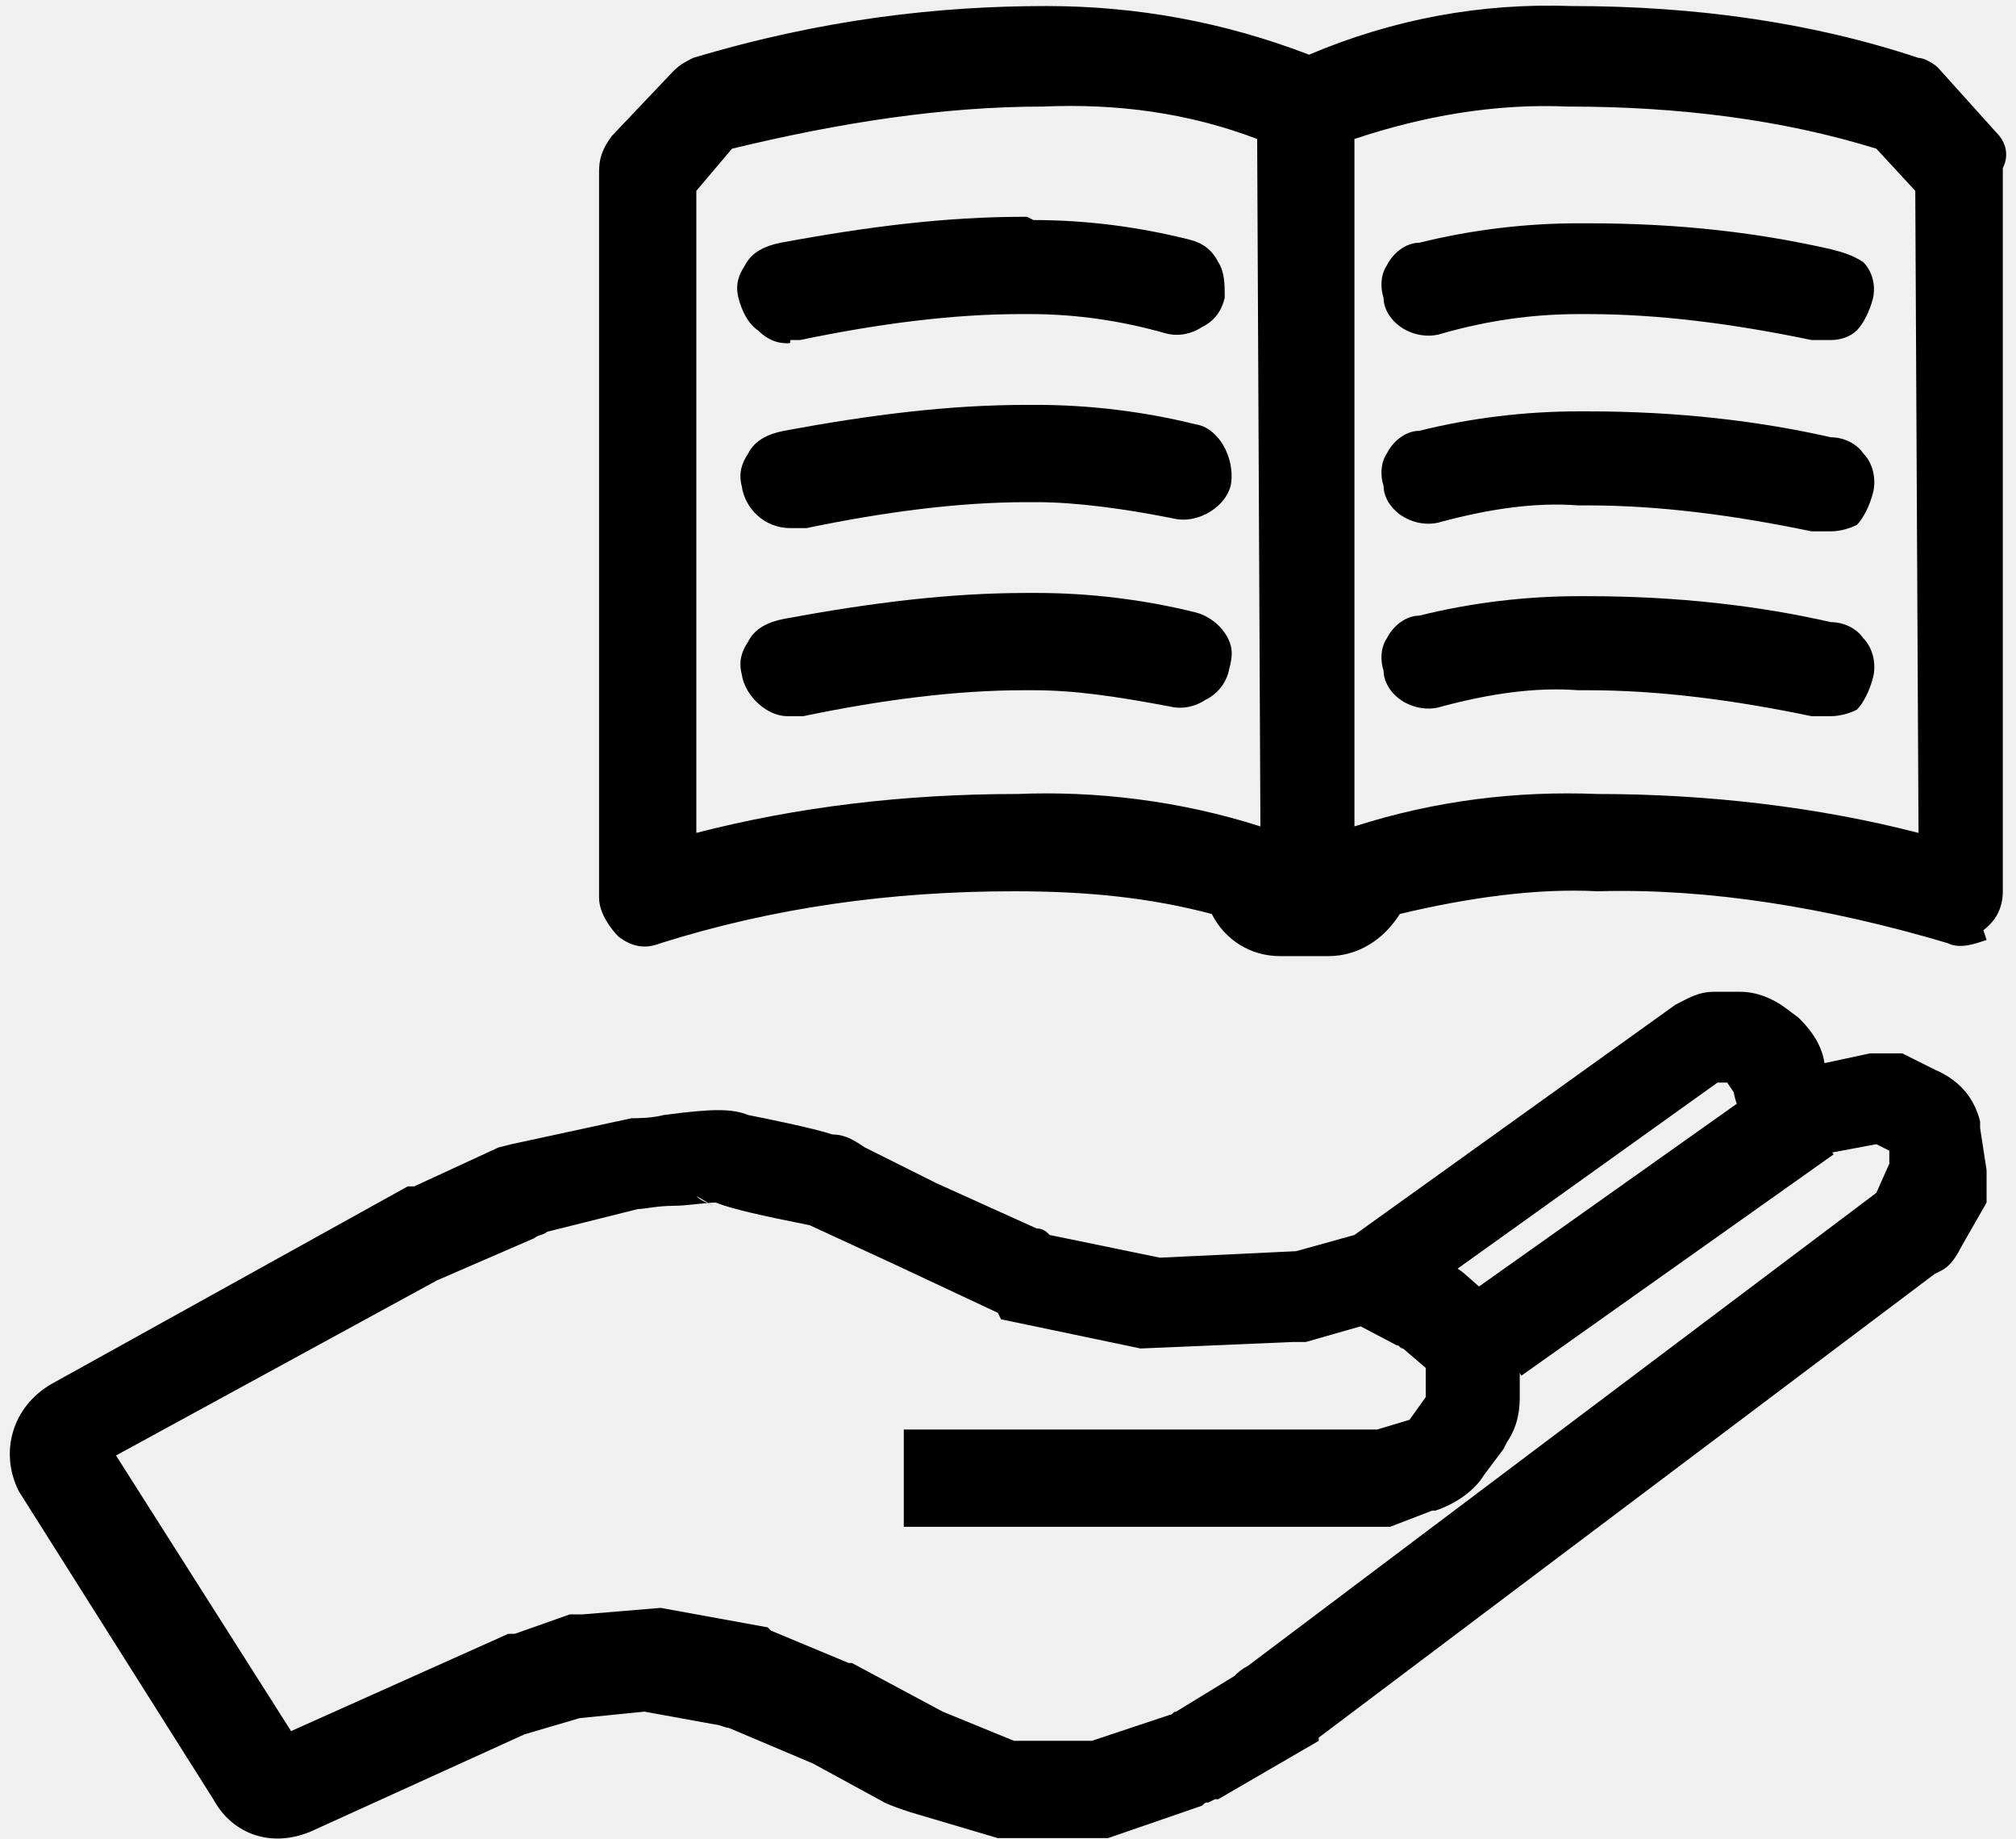
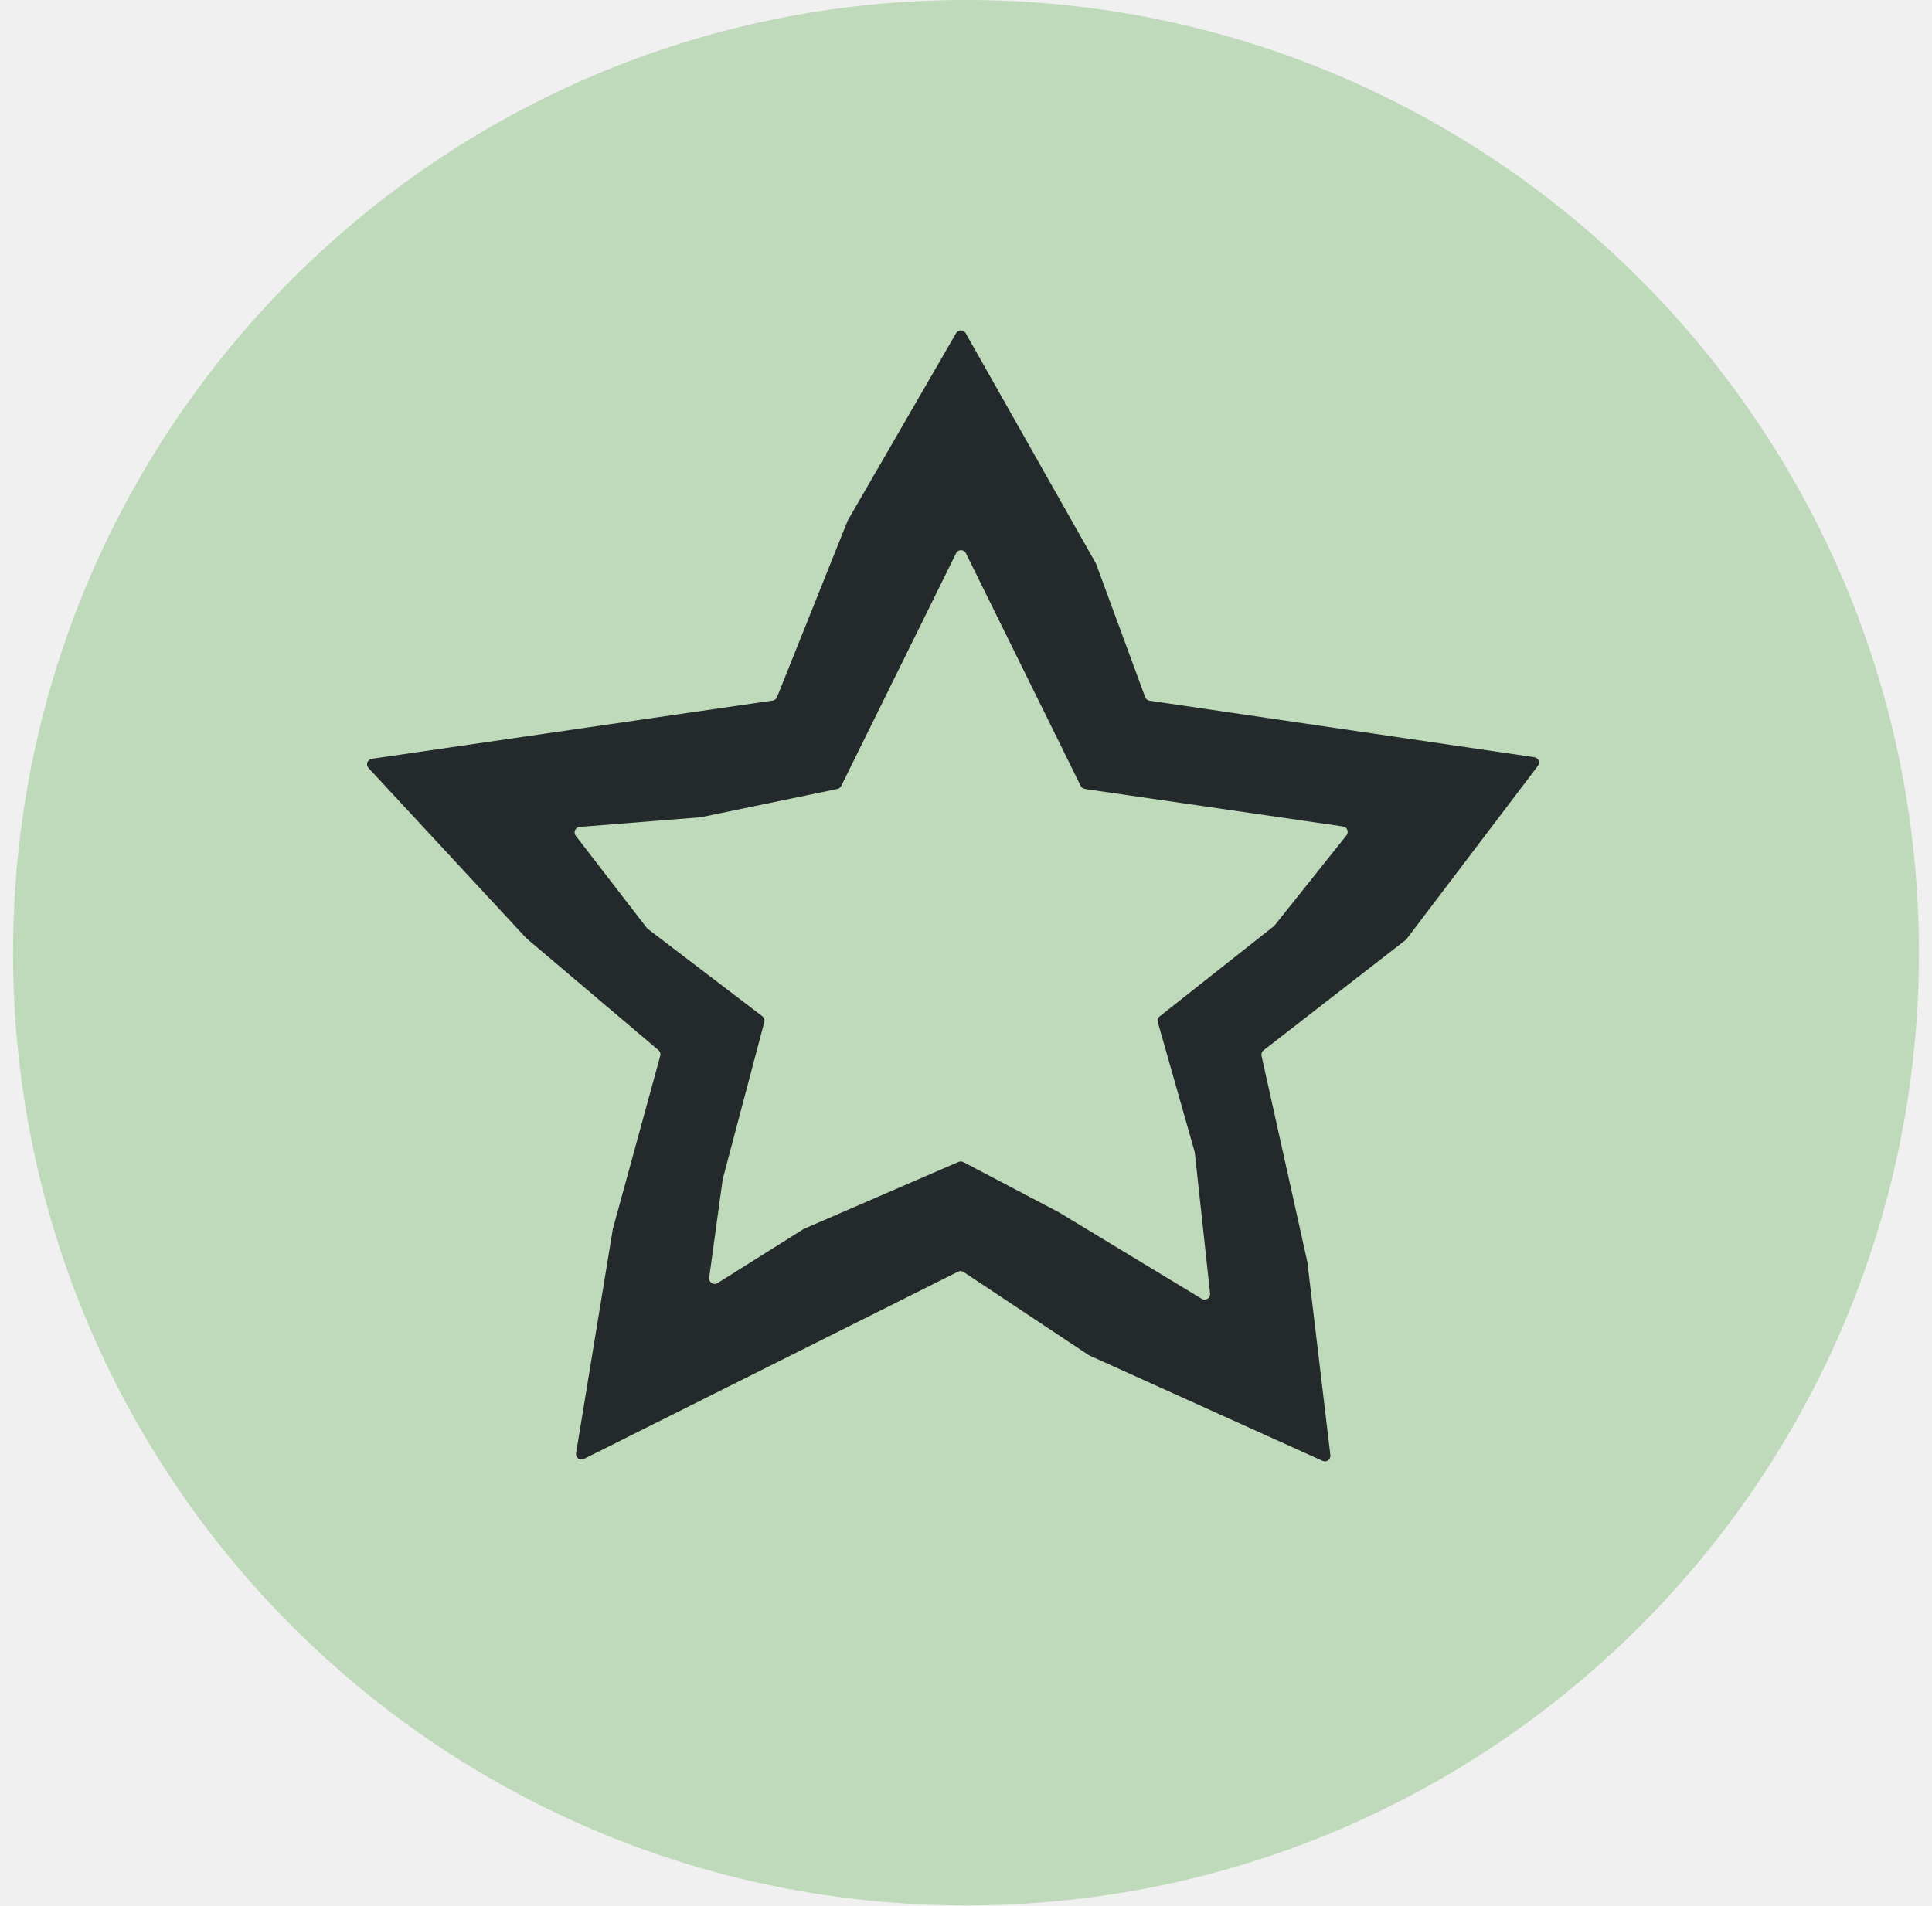
- <svg xmlns="http://www.w3.org/2000/svg" width="170" height="155" viewBox="0 0 170 155" fill="none">
-   <path d="M167.794 12.537L162.873 7.07C162.6 6.796 162.053 6.523 161.78 6.523C152.485 3.516 142.644 2.149 132.802 2.149C125.148 1.876 117.767 3.243 110.659 6.25C103.551 3.516 96.17 2.149 88.516 2.149C78.674 1.876 68.833 3.516 59.265 6.25C58.718 6.523 58.171 6.796 57.898 7.07L52.704 12.537C52.157 13.084 51.884 13.631 51.884 14.451V75.687C51.884 76.507 52.431 77.327 52.977 77.874C53.797 78.42 54.617 78.42 55.438 78.147C65.279 75.14 75.394 73.773 85.509 73.773C91.523 73.773 97.264 74.32 103.005 75.96C103.825 77.874 105.738 79.24 107.925 79.24H112.026C114.213 79.24 116.127 77.874 116.947 75.96C122.688 74.32 128.702 73.5 134.443 73.773C144.557 73.5 154.672 75.14 164.514 78.147C165.334 78.42 166.154 78.147 166.974 77.874C167.794 77.327 168.068 76.507 168.068 75.687V14.451C168.341 13.904 168.341 13.084 167.794 12.537ZM107.652 71.859C107.379 71.586 107.105 71.586 106.832 71.313C99.998 69.126 92.89 68.032 85.782 68.305C76.214 68.305 66.646 69.399 57.351 71.859V15.544L61.178 11.444C69.926 8.983 78.948 7.617 87.969 7.617C94.53 7.343 101.091 8.437 107.379 10.897L107.652 71.859ZM163.147 71.859C153.852 69.399 144.284 68.305 134.716 68.305C127.608 68.032 120.501 69.126 113.666 71.313C113.393 71.313 113.119 71.586 112.846 71.859V10.897C119.134 8.437 125.695 7.343 132.256 7.617C141.277 7.617 150.298 8.71 159.046 11.444L162.873 15.544L163.147 71.859Z" fill="black" />
-   <path d="M112.026 80.607H107.925C105.465 80.607 103.278 79.24 102.184 77.053C96.99 75.687 91.796 75.14 85.508 75.14C75.12 75.14 65.279 76.507 55.711 79.514C54.344 80.061 53.25 79.787 52.157 78.967C51.61 78.42 50.517 77.053 50.517 75.687V14.451C50.517 13.357 50.79 12.537 51.61 11.444L56.804 5.976C57.351 5.43 57.898 5.156 58.444 4.883C69.379 1.602 79.221 0.509 88.242 0.509C95.897 0.509 103.278 1.876 110.385 4.61C117.493 1.602 124.874 0.236 132.529 0.509C142.917 0.509 152.758 1.876 161.78 4.883C162.326 4.883 163.147 5.43 163.42 5.703L168.341 11.171C169.161 11.991 169.434 13.084 168.887 14.178V75.14C168.887 76.507 168.341 77.6 167.247 78.42L167.521 79.24C166.7 79.514 165.334 80.061 164.24 79.514C154.125 76.507 144.01 74.867 134.716 75.14C129.522 74.867 123.781 75.687 118.04 77.053C116.673 79.24 114.486 80.607 112.026 80.607ZM85.508 72.406C92.343 72.406 98.084 73.226 103.278 74.593L103.824 74.867L104.098 75.413C104.645 76.78 106.285 77.874 107.652 77.874H111.752C113.393 77.874 114.759 76.78 115.306 75.413L115.58 74.867L116.126 74.593C122.14 72.953 128.428 72.133 134.169 72.406C143.737 72.133 154.125 73.5 164.513 76.78C164.787 76.78 165.334 76.78 165.88 76.507C166.154 76.233 166.154 75.96 166.154 75.413V14.178L166.427 13.904V13.631L161.506 8.163H161.233C152.485 4.883 142.917 3.516 132.802 3.516C125.421 3.243 118.04 4.61 111.206 7.617L110.659 7.89L110.112 7.617C103.278 4.883 95.897 3.516 88.516 3.516C79.494 3.243 69.926 4.61 59.538 7.617C59.538 7.617 58.991 7.89 58.718 8.163L53.524 13.631C53.25 13.904 52.977 14.178 52.977 14.724V75.96C52.977 76.233 53.25 76.78 53.797 77.053C53.797 77.053 54.344 77.327 54.891 77.053C64.732 73.773 74.847 72.406 85.508 72.406ZM109.019 75.14L106.558 72.68C106.285 72.68 106.285 72.406 106.011 72.406C99.177 70.219 92.343 69.399 85.782 69.672C75.94 69.672 66.372 70.766 57.624 73.226L55.984 73.773V14.998L60.358 10.35H60.631C69.653 7.89 78.948 6.523 87.695 6.523C94.53 6.25 101.091 7.343 107.652 9.804L108.472 10.077L109.019 75.14ZM58.718 16.091V70.219C67.192 68.032 76.214 66.939 85.782 66.939C92.343 66.665 99.451 67.485 106.285 69.672L106.011 11.717C100.271 9.53 94.256 8.71 87.969 8.983C79.494 8.983 70.746 10.35 61.725 12.537L58.718 16.091ZM111.479 75.14V10.077L112.299 9.53C118.86 7.07 125.421 5.976 132.255 6.25C142.097 6.25 151.118 7.617 159.319 10.077H159.593L163.967 14.724L164.24 73.226L162.6 72.68C154.125 70.766 144.557 69.672 134.716 69.672C127.881 69.399 121.047 70.493 114.213 72.68C114.213 72.68 114.213 72.68 113.939 72.953L111.479 75.14ZM134.716 66.939C144.01 66.939 153.305 68.032 161.78 70.219L161.506 16.091L158.226 12.537C150.298 10.077 141.55 8.983 132.255 8.983C125.968 8.71 119.953 9.804 114.213 11.717V69.672C121.047 67.485 127.881 66.665 134.716 66.939Z" fill="black" />
-   <path d="M154.397 22.106C147.836 20.465 141.002 19.919 134.167 19.919H133.347C128.973 19.919 124.599 20.465 120.225 21.559C118.859 21.832 117.765 23.473 118.312 24.839C118.585 26.206 120.225 27.3 121.592 26.753C125.419 25.66 129.52 25.113 133.347 25.113H134.167C140.728 25.113 147.016 25.933 153.304 27.3H153.85C155.491 27.573 156.584 26.48 156.857 24.839C157.131 23.199 156.037 22.379 154.397 22.106Z" fill="black" />
-   <path d="M154.396 28.666C154.123 28.666 153.85 28.666 153.576 28.666H153.029H152.756C146.195 27.3 139.908 26.48 133.893 26.48H133.073C129.246 26.48 125.419 27.026 121.592 28.12C120.771 28.393 119.678 28.393 118.584 27.846C117.491 27.3 116.671 26.206 116.671 25.113C116.397 24.293 116.397 23.199 116.944 22.379C117.491 21.285 118.584 20.465 119.678 20.465C124.052 19.372 128.699 18.825 133.073 18.825H133.893C141.821 18.825 148.382 19.645 154.396 21.012C155.49 21.285 156.31 21.559 157.13 22.105C157.677 22.652 158.224 23.746 157.95 25.113C157.677 26.206 157.13 27.3 156.583 27.846C156.037 28.393 155.216 28.666 154.396 28.666ZM153.576 25.933H153.85C154.396 25.933 154.67 25.933 154.943 25.659C155.216 25.386 155.49 25.113 155.49 24.566C155.49 24.019 155.49 24.019 155.49 23.746C155.49 23.746 154.943 23.472 154.396 23.199C148.655 21.832 142.095 21.012 134.44 21.012H133.62C129.246 21.012 125.145 21.559 120.771 22.652C120.498 22.652 119.951 22.926 119.951 23.199C119.951 23.199 119.678 23.746 119.951 24.019C119.951 24.566 120.225 24.839 120.771 25.113C120.771 25.113 121.318 25.386 121.592 25.113C125.692 24.019 129.793 23.472 133.893 23.472H134.713C140.454 23.746 146.742 24.566 153.576 25.933Z" fill="black" />
-   <path d="M154.397 37.961C147.836 36.321 141.002 35.774 134.167 35.774H133.347C128.973 35.774 124.599 36.321 120.225 37.414C118.859 37.688 117.765 39.328 118.312 40.695C118.585 42.062 120.225 43.155 121.592 42.608C125.419 41.515 129.52 40.968 133.347 41.242H134.167C140.728 41.242 147.016 42.062 153.304 43.429H153.85C155.491 43.702 156.584 42.608 156.857 40.968C157.131 39.328 156.037 37.961 154.397 37.961Z" fill="black" />
-   <path d="M154.396 44.795C154.123 44.795 153.85 44.795 153.576 44.795H153.029H152.756C146.195 43.428 139.908 42.608 133.893 42.608H133.073C129.519 42.335 125.692 42.882 121.592 43.975C120.771 44.249 119.678 44.249 118.584 43.702C117.491 43.155 116.671 42.062 116.671 40.968C116.397 40.148 116.397 39.054 116.944 38.234C117.491 37.141 118.584 36.321 119.678 36.321C124.052 35.227 128.699 34.681 133.073 34.681H133.893C141.548 34.681 148.382 35.501 154.396 36.867C155.49 36.867 156.583 37.414 157.13 38.234C157.95 39.054 158.224 40.421 157.95 41.515C157.677 42.608 157.13 43.702 156.583 44.249C156.037 44.522 155.216 44.795 154.396 44.795ZM153.576 42.062H153.85C154.396 42.062 154.67 42.062 154.943 41.788C155.216 41.515 155.49 41.241 155.49 40.695C155.49 40.148 155.49 39.875 155.216 39.601C154.943 39.328 154.67 39.328 154.396 39.328H154.123C148.382 37.961 141.821 37.141 134.167 37.141H133.347C128.973 37.141 124.872 37.688 120.498 38.781C120.225 38.781 119.678 39.054 119.678 39.328C119.678 39.328 119.405 39.875 119.678 40.148C119.678 40.695 119.951 40.968 120.498 41.241C120.498 41.241 121.045 41.515 121.318 41.241C125.692 39.875 129.793 39.601 133.62 39.875H134.44C140.454 39.875 146.742 40.695 153.576 42.062Z" fill="black" />
-   <path d="M154.397 53.544C147.836 51.903 141.002 51.356 134.167 51.356H133.347C128.973 51.356 124.599 51.903 120.225 52.997C118.859 53.27 117.765 54.91 118.312 56.277C118.585 57.644 120.225 58.738 121.592 58.191C125.419 57.097 129.52 56.551 133.347 56.824H134.167C140.728 56.824 147.016 57.644 153.304 59.011H153.85C155.491 59.284 156.584 58.191 156.857 56.551C157.131 54.91 156.037 53.544 154.397 53.544Z" fill="black" />
-   <path d="M154.396 60.378C154.123 60.378 153.85 60.378 153.576 60.378H153.029H152.756C146.195 59.011 139.908 58.191 133.893 58.191H133.073C129.519 57.917 125.692 58.464 121.592 59.558C120.771 59.831 119.678 59.831 118.584 59.284C117.491 58.737 116.671 57.644 116.671 56.55C116.397 55.73 116.397 54.637 116.944 53.817C117.491 52.723 118.584 51.903 119.678 51.903C124.052 50.81 128.699 50.263 133.073 50.263H133.893C141.548 50.263 148.382 51.083 154.396 52.45C155.49 52.45 156.583 52.997 157.13 53.817C157.95 54.637 158.224 56.004 157.95 57.097C157.677 58.191 157.13 59.284 156.583 59.831C156.037 60.104 155.216 60.378 154.396 60.378ZM153.576 57.644H153.85C154.67 57.644 154.943 57.644 154.943 57.371C155.216 57.097 155.49 56.824 155.49 56.277C155.49 55.73 155.49 55.457 155.216 55.184C154.943 54.91 154.67 54.91 154.396 54.91H154.123C148.382 53.543 141.821 52.723 134.167 52.723H133.347C128.973 52.723 124.872 53.27 120.498 54.364C120.225 54.364 119.678 54.637 119.678 54.91C119.678 54.91 119.405 55.457 119.678 55.73C119.678 56.277 119.951 56.55 120.498 56.824C120.498 56.824 121.045 57.097 121.318 56.824C125.692 55.457 129.793 55.184 133.62 55.457H134.44C140.454 55.457 146.742 56.277 153.576 57.644Z" fill="black" />
-   <path d="M86.601 19.918C79.767 19.918 73.206 20.738 66.371 22.105C64.731 22.379 63.638 23.745 63.911 25.112C64.184 26.479 65.551 27.846 66.918 27.573H67.465C73.752 26.206 80.04 25.386 86.328 25.386H87.148C91.248 25.386 95.076 25.932 98.903 27.026C100.27 27.299 101.91 26.479 102.183 25.112C102.457 23.745 101.637 22.105 100.27 21.832C95.896 20.738 91.522 20.192 87.148 20.192L86.601 19.918Z" fill="black" />
-   <path d="M66.371 28.94C65.551 28.94 64.731 28.666 63.911 27.846C63.09 27.299 62.544 26.206 62.27 25.112C61.997 24.019 62.27 23.199 62.817 22.379C63.364 21.285 64.457 20.738 65.824 20.465C73.205 19.098 79.766 18.278 86.327 18.278H86.601L87.147 18.551C91.521 18.551 95.895 19.098 100.269 20.192C101.363 20.465 102.183 21.012 102.73 22.105C103.276 22.925 103.276 24.019 103.276 25.112C103.003 26.206 102.456 27.026 101.363 27.573C100.543 28.119 99.449 28.393 98.356 28.119C94.528 27.026 90.701 26.479 86.874 26.479H86.054C80.313 26.479 74.025 27.299 67.464 28.666H66.644C66.644 28.94 66.644 28.94 66.371 28.94ZM86.327 21.285C80.313 21.285 74.025 22.105 66.644 23.472C66.098 23.472 65.551 23.745 65.551 24.292C65.551 24.566 65.277 24.839 65.277 25.112C65.551 25.933 66.098 26.479 66.644 26.479H67.191C74.025 25.112 80.313 24.292 86.327 24.292H87.147C91.248 24.292 95.349 24.839 99.176 25.933C99.449 25.933 99.722 25.933 100.269 25.659C100.543 25.659 100.816 25.386 100.816 25.112C100.816 24.839 100.816 24.292 100.543 24.019C100.543 23.745 100.269 23.472 99.996 23.472C95.622 22.379 91.248 21.832 87.147 21.832H86.874L86.327 21.285Z" fill="black" />
-   <path d="M67.189 43.155H67.736C74.024 41.788 80.311 40.968 86.599 40.968H87.419C91.246 40.968 95.347 41.515 99.174 42.335C100.541 42.608 102.181 41.788 102.455 40.421C102.728 39.054 101.908 37.414 100.541 37.141C96.167 36.047 91.793 35.501 87.419 35.501H86.599C79.765 35.501 73.204 36.321 66.369 37.688C64.729 37.961 63.636 39.328 63.909 40.695C64.182 42.062 65.549 43.428 67.189 43.155Z" fill="black" />
-   <path d="M66.644 44.522C64.457 44.522 62.817 42.882 62.544 40.968C62.27 39.875 62.544 39.054 63.09 38.234C63.637 37.141 64.731 36.594 66.098 36.321C73.479 34.954 80.04 34.134 86.601 34.134H87.421C91.795 34.134 96.442 34.681 100.816 35.774C102.73 36.047 104.097 38.508 103.823 40.695C103.55 42.608 101.089 44.249 98.903 43.702C94.802 42.882 90.701 42.335 87.421 42.335H86.601C80.86 42.335 74.572 43.155 68.011 44.522H67.191C67.191 44.522 66.918 44.522 66.644 44.522ZM86.601 36.867C80.313 36.867 74.025 37.688 66.644 39.054C66.098 39.054 65.551 39.328 65.551 39.875C65.551 40.148 65.278 40.148 65.278 40.695C65.278 41.242 66.098 42.335 66.918 42.062H67.465C74.299 40.695 80.586 39.875 86.601 39.875H87.421C90.975 39.875 95.075 40.421 99.449 41.242C100.269 41.515 101.089 40.968 101.089 40.421C101.363 39.601 100.816 38.781 100.269 38.781C95.895 37.688 91.795 37.141 87.421 37.141H86.601V36.867Z" fill="black" />
-   <path d="M100.541 52.997C96.167 51.903 91.793 51.357 87.419 51.357H86.599C79.765 51.357 73.204 52.177 66.369 53.544C64.729 53.817 63.636 55.184 63.909 56.551C64.182 57.917 65.549 59.284 66.916 59.011H67.463C73.751 57.644 80.038 56.824 86.326 56.824H87.146C91.246 56.824 95.074 57.371 98.901 58.191C100.268 58.464 101.908 57.644 102.181 56.277C103.001 54.91 101.908 53.27 100.541 52.997Z" fill="black" />
-   <path d="M66.371 60.378C64.731 60.378 62.817 58.738 62.544 56.824C62.27 55.73 62.544 54.91 63.09 54.09C63.637 52.997 64.731 52.45 66.098 52.177C73.479 50.81 80.04 49.99 86.601 49.99H87.421C91.795 49.99 96.442 50.536 100.816 51.63C101.91 51.903 103.003 52.723 103.55 53.817C104.097 54.91 103.823 55.73 103.55 56.824C103.276 57.644 102.73 58.464 101.636 59.011C100.816 59.558 99.723 59.831 98.629 59.558C94.255 58.738 90.701 58.191 87.147 58.191H86.327C80.586 58.191 74.299 59.011 67.738 60.378H66.918C66.644 60.378 66.644 60.378 66.371 60.378ZM86.601 52.723C80.313 52.723 74.025 53.544 66.644 54.91C66.098 54.91 65.551 55.184 65.551 55.73C65.551 56.004 65.278 56.277 65.278 56.551C65.551 57.371 66.098 57.917 66.644 57.917H67.191C74.025 56.551 80.313 55.73 86.327 55.73H87.147C90.975 55.73 94.802 56.277 99.176 57.097C99.449 57.097 99.996 57.097 100.269 56.824C100.543 56.824 100.816 56.551 100.816 56.277L101.089 55.73C101.089 55.73 101.363 55.457 101.089 55.184C100.816 54.91 100.543 54.637 100.269 54.637C95.895 53.544 91.795 52.997 87.421 52.997H86.601V52.723Z" fill="black" />
-   <path d="M93.435 154.965H84.141L76.759 152.778C75.939 152.505 75.119 152.231 74.573 151.958L68.558 148.677L61.45 145.67C61.177 145.67 60.63 145.397 60.357 145.397L54.343 144.303L48.875 144.85L44.228 146.217L26.185 154.418C22.905 155.785 19.624 154.692 17.984 151.684L1.582 125.714C-0.059 122.433 1.035 118.606 4.315 116.693L34.386 100.017H34.933L42.041 96.736L43.135 96.463L53.249 94.276C53.796 94.276 54.89 94.276 55.983 94.003C60.084 93.456 61.724 93.456 63.091 94.003C64.458 94.276 68.558 95.096 70.198 95.643C71.292 95.643 72.112 96.19 72.932 96.736L78.946 99.743L87.421 103.571C87.968 103.571 88.241 103.844 88.514 104.117L97.809 106.031L109.291 105.484L114.212 104.117L141.276 84.708C142.369 84.161 143.189 83.614 144.556 83.614H146.743C148.11 83.614 149.477 84.161 150.57 84.981L151.664 85.801C152.211 86.348 153.577 87.715 153.851 89.629L157.678 88.808H160.412L163.146 90.175C165.059 90.996 166.426 92.362 166.973 94.549V95.096L167.519 98.65V101.384L165.332 105.211C164.786 106.304 164.239 106.851 163.692 107.125L163.146 107.398L111.205 146.49V146.764L102.73 151.684C102.73 151.684 102.73 151.684 102.457 151.684L101.91 151.958C101.636 151.958 101.636 151.958 101.363 152.231L93.435 154.965ZM85.507 146.764H92.068L98.629 144.577C98.903 144.577 98.903 144.303 99.176 144.303L104.097 141.296C104.37 141.023 104.644 140.749 105.19 140.476L158.225 100.564L159.318 98.103V97.01L158.225 96.463L153.851 97.283H152.484C149.477 97.283 146.743 95.096 146.196 92.089L145.65 91.269H144.829L116.945 111.225H116.399C116.125 111.225 115.852 111.225 115.852 111.498L110.111 113.139H109.018L96.169 113.685L84.414 111.225L84.141 110.678L75.393 106.578L68.285 103.297C64.184 102.477 61.724 101.93 60.357 101.384C59.537 101.384 57.897 101.657 56.803 101.657C55.436 101.657 54.343 101.93 53.796 101.93L46.142 103.844C45.868 104.117 45.322 104.117 45.048 104.391L36.847 107.945L9.783 122.707L24.545 145.944L42.861 137.742H43.408L48.055 136.102H49.149L55.71 135.555L64.731 137.196L65.004 137.469L71.565 140.203H71.839L79.493 144.303L85.507 146.764ZM58.717 100.837C59.264 101.384 59.81 101.384 60.084 101.657C59.264 101.11 58.717 100.837 58.717 100.837Z" fill="black" />
-   <path d="M117.218 128.721H76.212V120.52H116.124L118.858 119.7L120.225 117.786V115.326L118.311 113.685C118.038 113.685 118.038 113.412 117.765 113.412L112.571 110.678L116.124 103.297L122.412 106.578C122.685 106.851 123.232 107.124 123.506 107.398L125.693 109.311C127.333 110.952 128.153 112.865 128.153 114.779V117.786C128.153 119.7 127.606 120.793 127.059 121.613L126.786 122.16L125.146 124.347C124.326 125.714 122.685 126.807 121.045 127.354H120.772L117.218 128.721Z" fill="black" />
-   <path d="M149.877 90.63L123.558 109.282L128.3 115.973L154.619 97.322L149.877 90.63Z" fill="black" />
+ <svg xmlns="http://www.w3.org/2000/svg" width="74" height="73" viewBox="0 0 74 73" fill="none">
+   <circle cx="37" cy="36.5" r="36.5" fill="#BFDABA" />
+   <g clip-path="url(#clip0_1869_6994)">
+     <path d="M41.551 30.227L51.442 31.664C51.6 31.686 51.675 31.876 51.574 32.004L48.809 35.47L44.417 38.94C44.351 38.993 44.32 39.081 44.347 39.16L45.762 44.143L46.349 49.558C46.366 49.73 46.181 49.849 46.031 49.761L40.563 46.449L36.899 44.522C36.842 44.492 36.776 44.492 36.718 44.514L30.783 47.084L27.485 49.157C27.335 49.254 27.141 49.126 27.163 48.95L27.679 45.188L29.275 39.156C29.297 39.072 29.266 38.988 29.2 38.935L24.79 35.571L22.052 32.021C21.951 31.889 22.034 31.695 22.202 31.682L26.841 31.311L32.075 30.227C32.137 30.213 32.194 30.174 32.221 30.112L36.621 21.196C36.696 21.041 36.921 21.041 36.996 21.196L41.392 30.108C41.423 30.169 41.481 30.213 41.551 30.222V30.227ZM32.463 19.961L29.76 26.712C29.733 26.783 29.667 26.831 29.597 26.84L14.238 29.071C14.071 29.098 14 29.296 14.115 29.424L20.16 35.946L25.223 40.236C25.284 40.289 25.311 40.373 25.289 40.452L23.472 47.089L22.065 55.674C22.039 55.842 22.215 55.974 22.365 55.895L36.696 48.72C36.762 48.685 36.842 48.69 36.908 48.733L41.714 51.926L50.661 55.97C50.811 56.036 50.974 55.917 50.957 55.754L50.075 48.35L48.32 40.452C48.302 40.373 48.333 40.289 48.395 40.241L53.858 35.999L58.903 29.345C59 29.217 58.925 29.032 58.766 29.01L44.029 26.845C43.954 26.831 43.888 26.783 43.862 26.708L41.979 21.593L36.987 12.765C36.908 12.624 36.705 12.624 36.621 12.765L32.459 19.961H32.463Z" fill="#242A2B" />
+   </g>
+   <defs>
+     <clipPath id="clip0_1869_6994">
+       <rect width="50" height="50" fill="white" transform="translate(11.5 10)" />
+     </clipPath>
+   </defs>
</svg>
